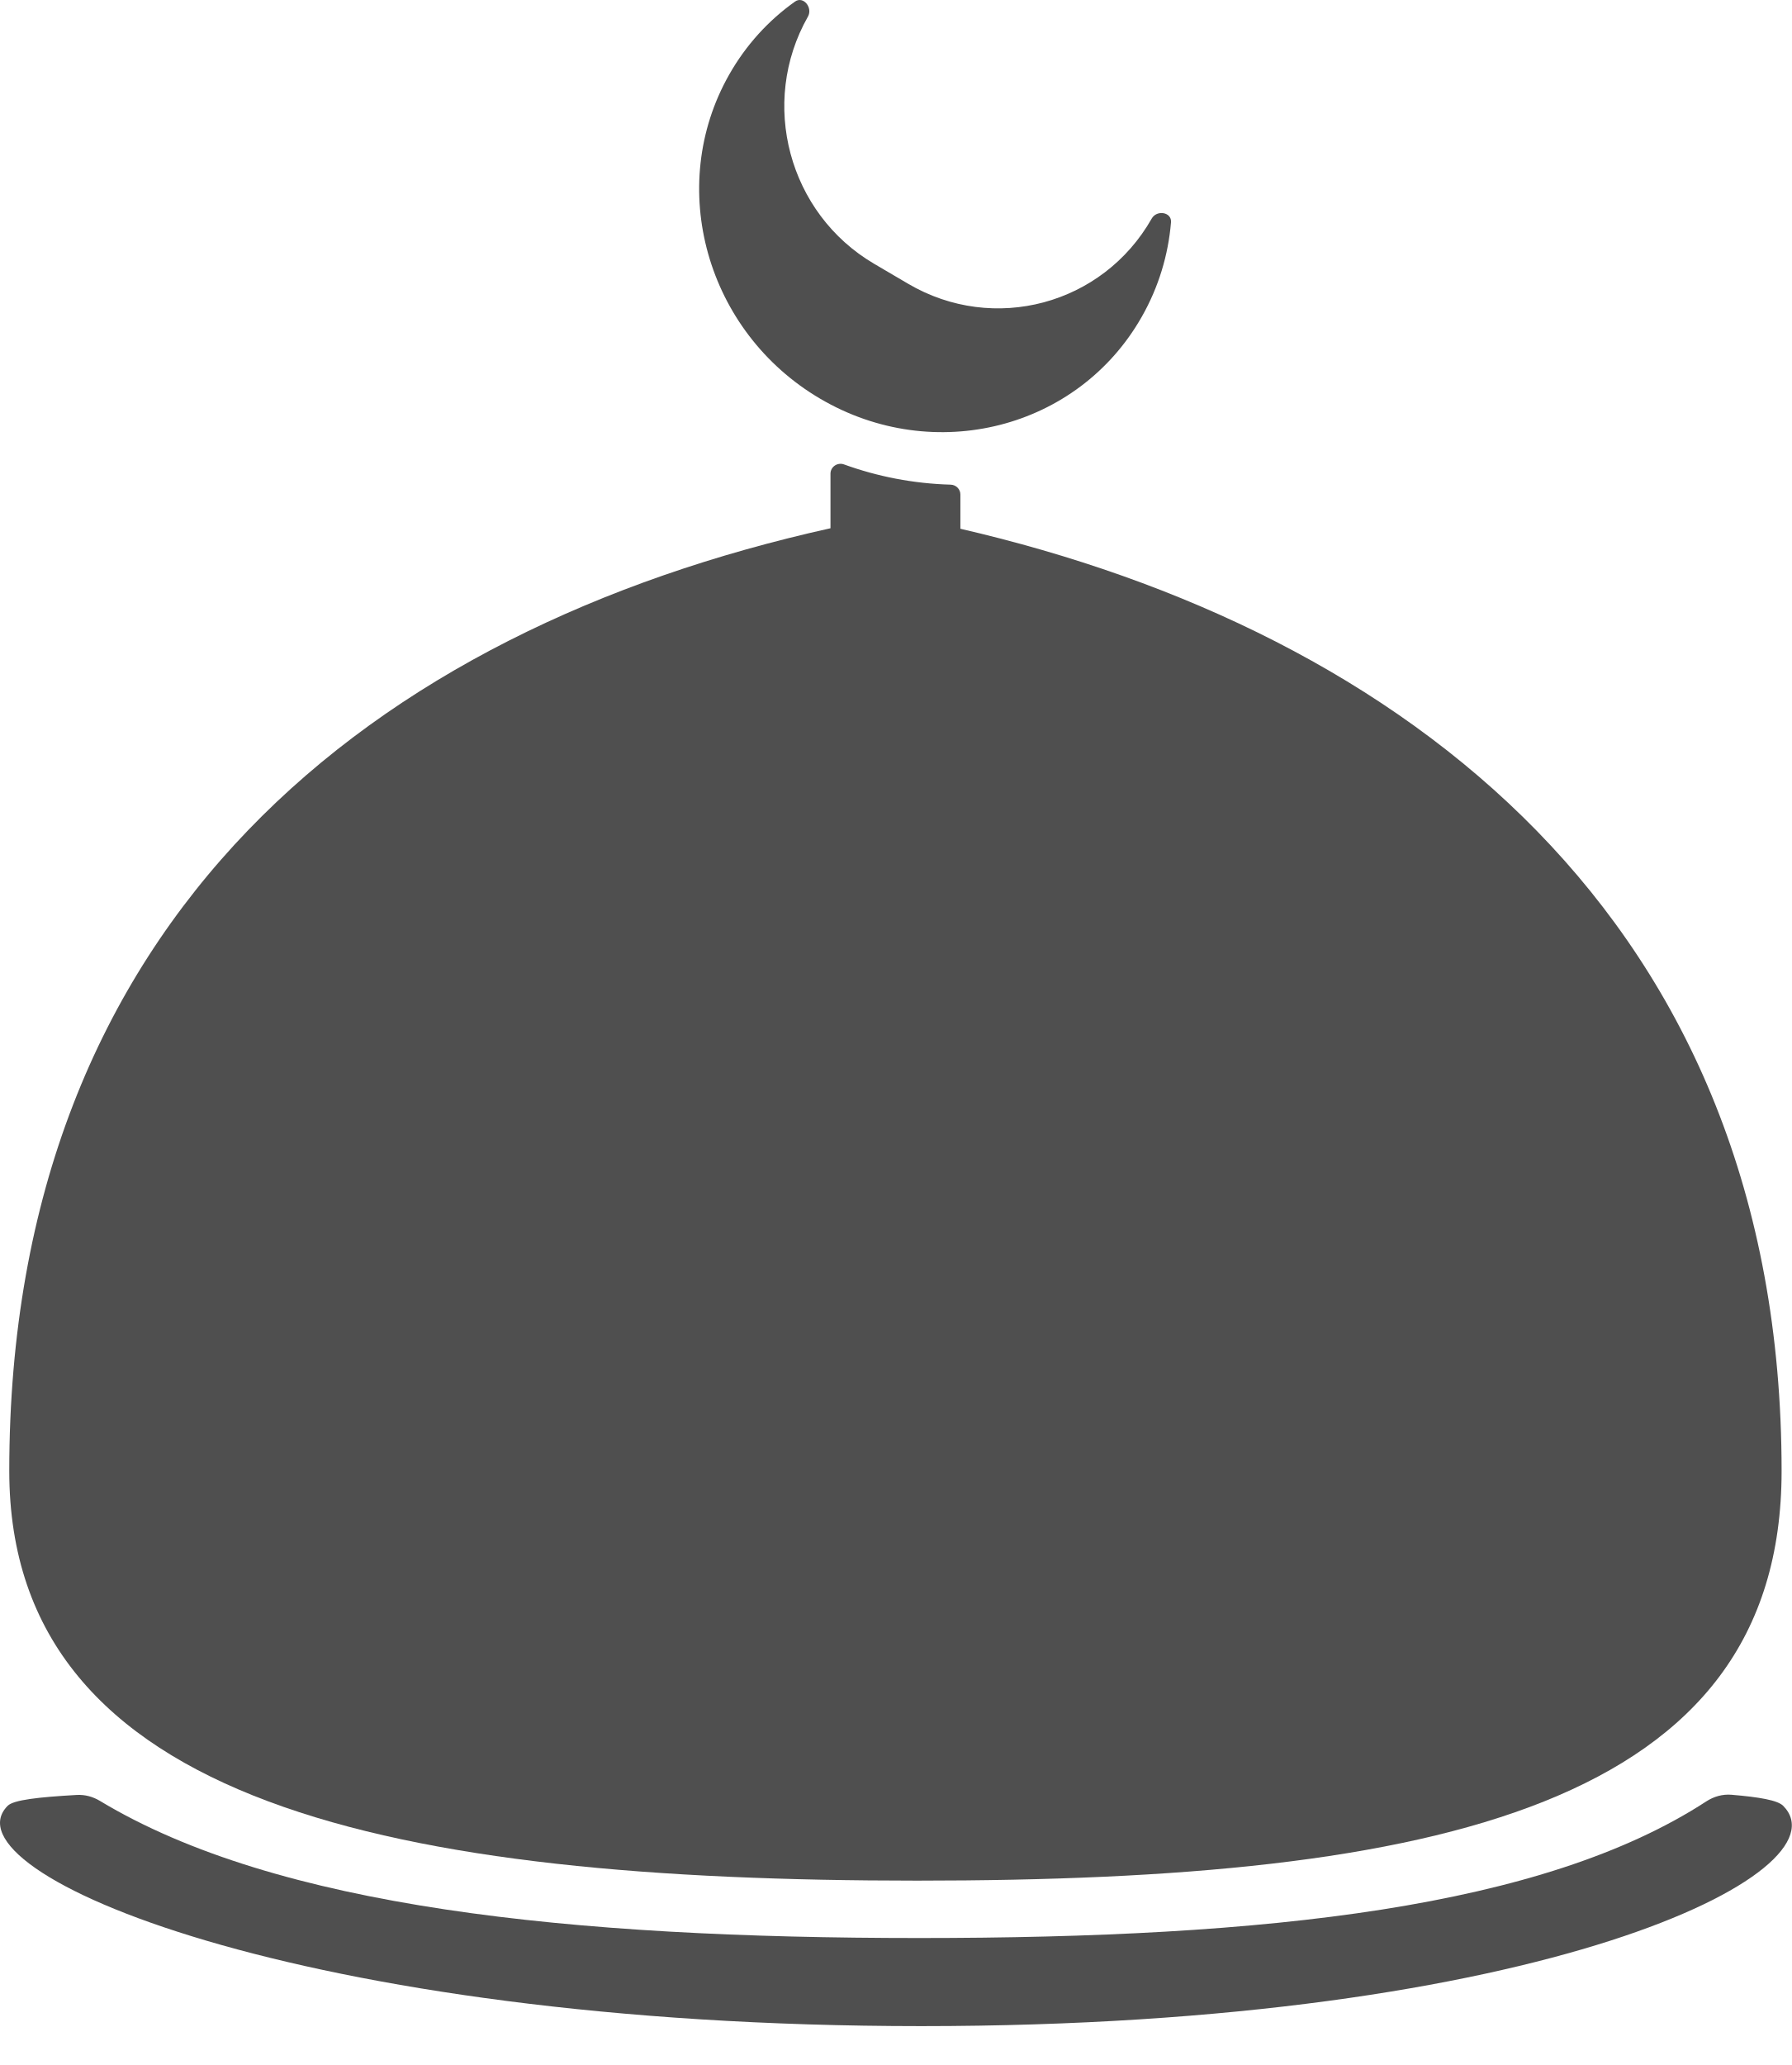
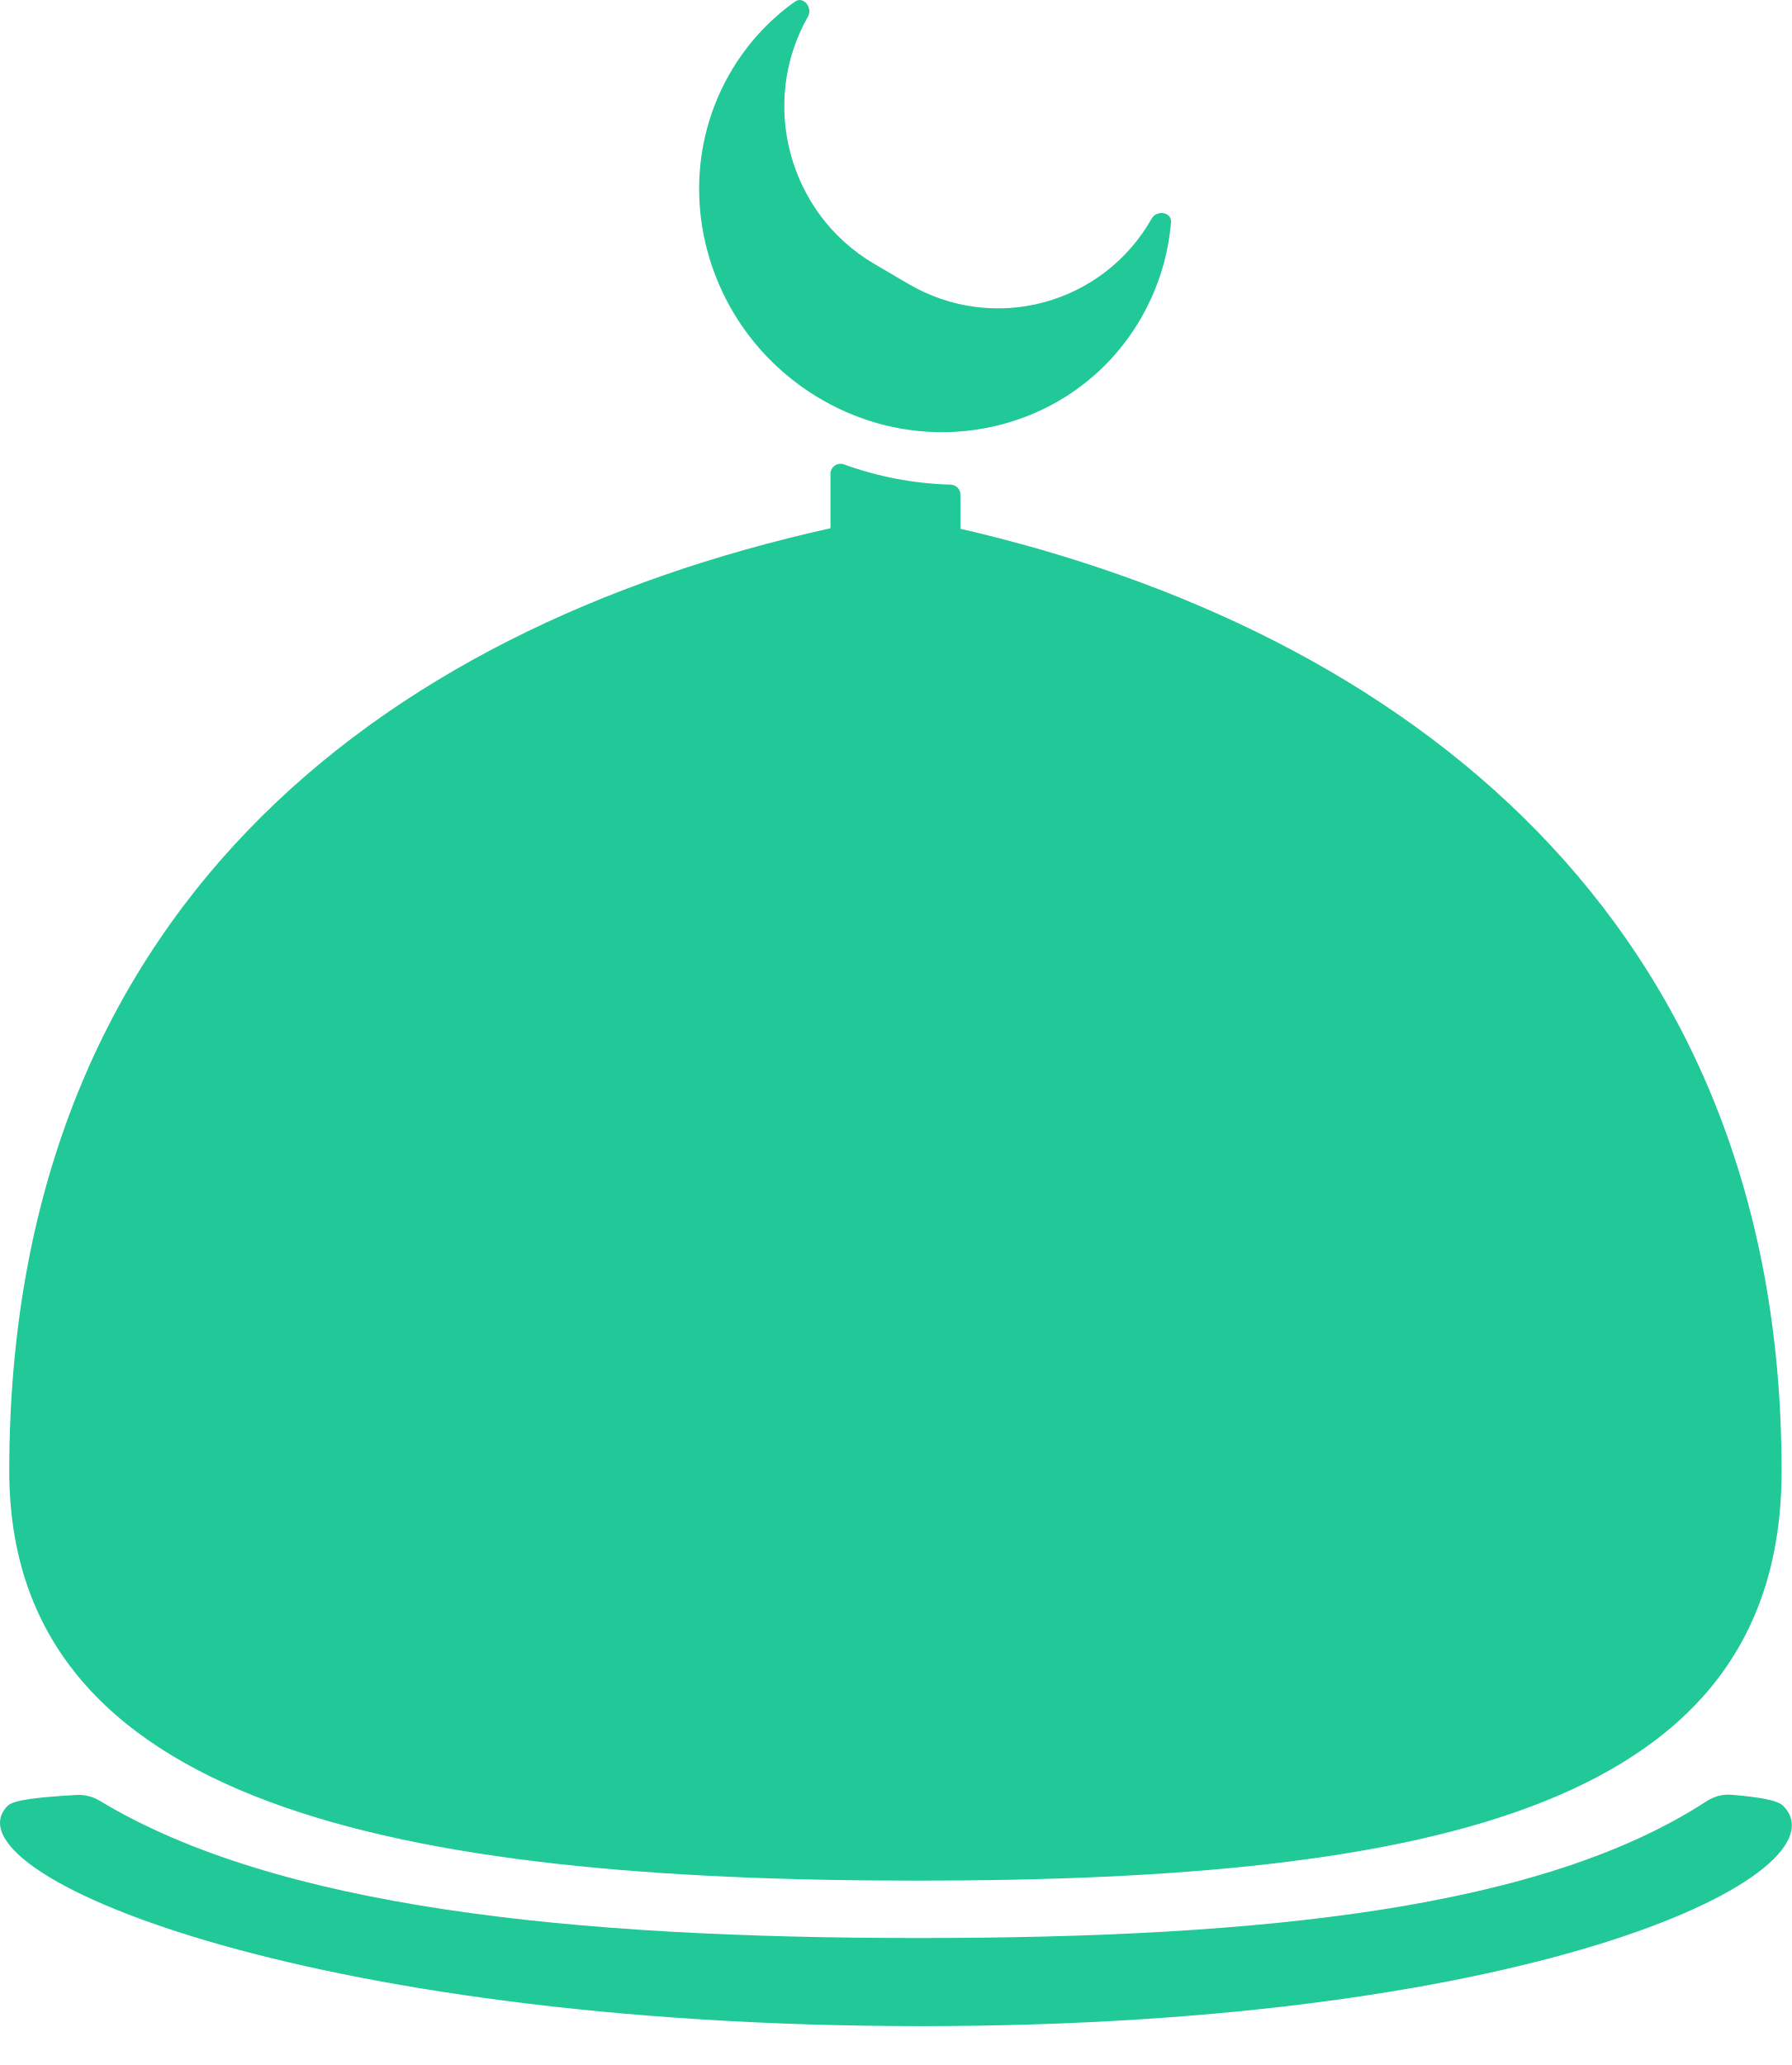
<svg xmlns="http://www.w3.org/2000/svg" width="46" height="53" viewBox="0 0 46 53" fill="none">
-   <path d="M22.44 6.77C20.244 5.481 19.483 2.641 20.741 0.427C20.871 0.198 20.624 -0.111 20.41 0.04C19.736 0.518 19.155 1.147 18.72 1.914C17.086 4.792 18.132 8.517 21.057 10.234C23.981 11.951 27.677 11.01 29.311 8.131C29.747 7.365 29.992 6.539 30.062 5.706C30.084 5.442 29.697 5.38 29.567 5.609C28.31 7.823 25.511 8.573 23.315 7.284L22.44 6.77Z" fill="#4F4F4F" />
-   <path d="M24.655 12.692C24.655 12.554 24.543 12.443 24.405 12.439C23.447 12.412 22.527 12.231 21.668 11.92C21.501 11.859 21.32 11.98 21.32 12.158V13.558C9.555 16.17 0.238 23.554 0.238 37.753C0.238 46.349 10.202 48.268 23.544 48.268C36.885 48.268 45.737 46.349 45.737 37.753C45.737 23.579 36.021 16.195 24.655 13.571V12.692Z" fill="#4F4F4F" />
-   <path d="M43.806 46.233C43.997 46.109 44.222 46.045 44.45 46.064C45.164 46.124 45.636 46.204 45.779 46.349C47.447 48.045 39.628 52.002 23.652 52.002C7.677 52.002 -1.473 48.045 0.195 46.349C0.347 46.195 0.989 46.125 1.969 46.069C2.178 46.057 2.382 46.112 2.561 46.219C7.104 48.96 14.662 49.741 23.598 49.741C32.519 49.741 39.614 48.963 43.806 46.233Z" fill="#4F4F4F" />
+   <path d="M22.44 6.77C20.244 5.481 19.483 2.641 20.741 0.427C20.871 0.198 20.624 -0.111 20.41 0.04C19.736 0.518 19.155 1.147 18.72 1.914C17.086 4.792 18.132 8.517 21.057 10.234C23.981 11.951 27.677 11.01 29.311 8.131C29.747 7.365 29.992 6.539 30.062 5.706C30.084 5.442 29.697 5.38 29.567 5.609C28.31 7.823 25.511 8.573 23.315 7.284L22.44 6.77Z" fill="#20c997" />
+   <path d="M24.655 12.692C24.655 12.554 24.543 12.443 24.405 12.439C23.447 12.412 22.527 12.231 21.668 11.92C21.501 11.859 21.32 11.98 21.32 12.158V13.558C9.555 16.17 0.238 23.554 0.238 37.753C0.238 46.349 10.202 48.268 23.544 48.268C36.885 48.268 45.737 46.349 45.737 37.753C45.737 23.579 36.021 16.195 24.655 13.571V12.692Z" fill="#20c997" />
+   <path d="M43.806 46.233C43.997 46.109 44.222 46.045 44.45 46.064C45.164 46.124 45.636 46.204 45.779 46.349C47.447 48.045 39.628 52.002 23.652 52.002C7.677 52.002 -1.473 48.045 0.195 46.349C0.347 46.195 0.989 46.125 1.969 46.069C2.178 46.057 2.382 46.112 2.561 46.219C7.104 48.96 14.662 49.741 23.598 49.741C32.519 49.741 39.614 48.963 43.806 46.233Z" fill="#20c997" />
</svg>
